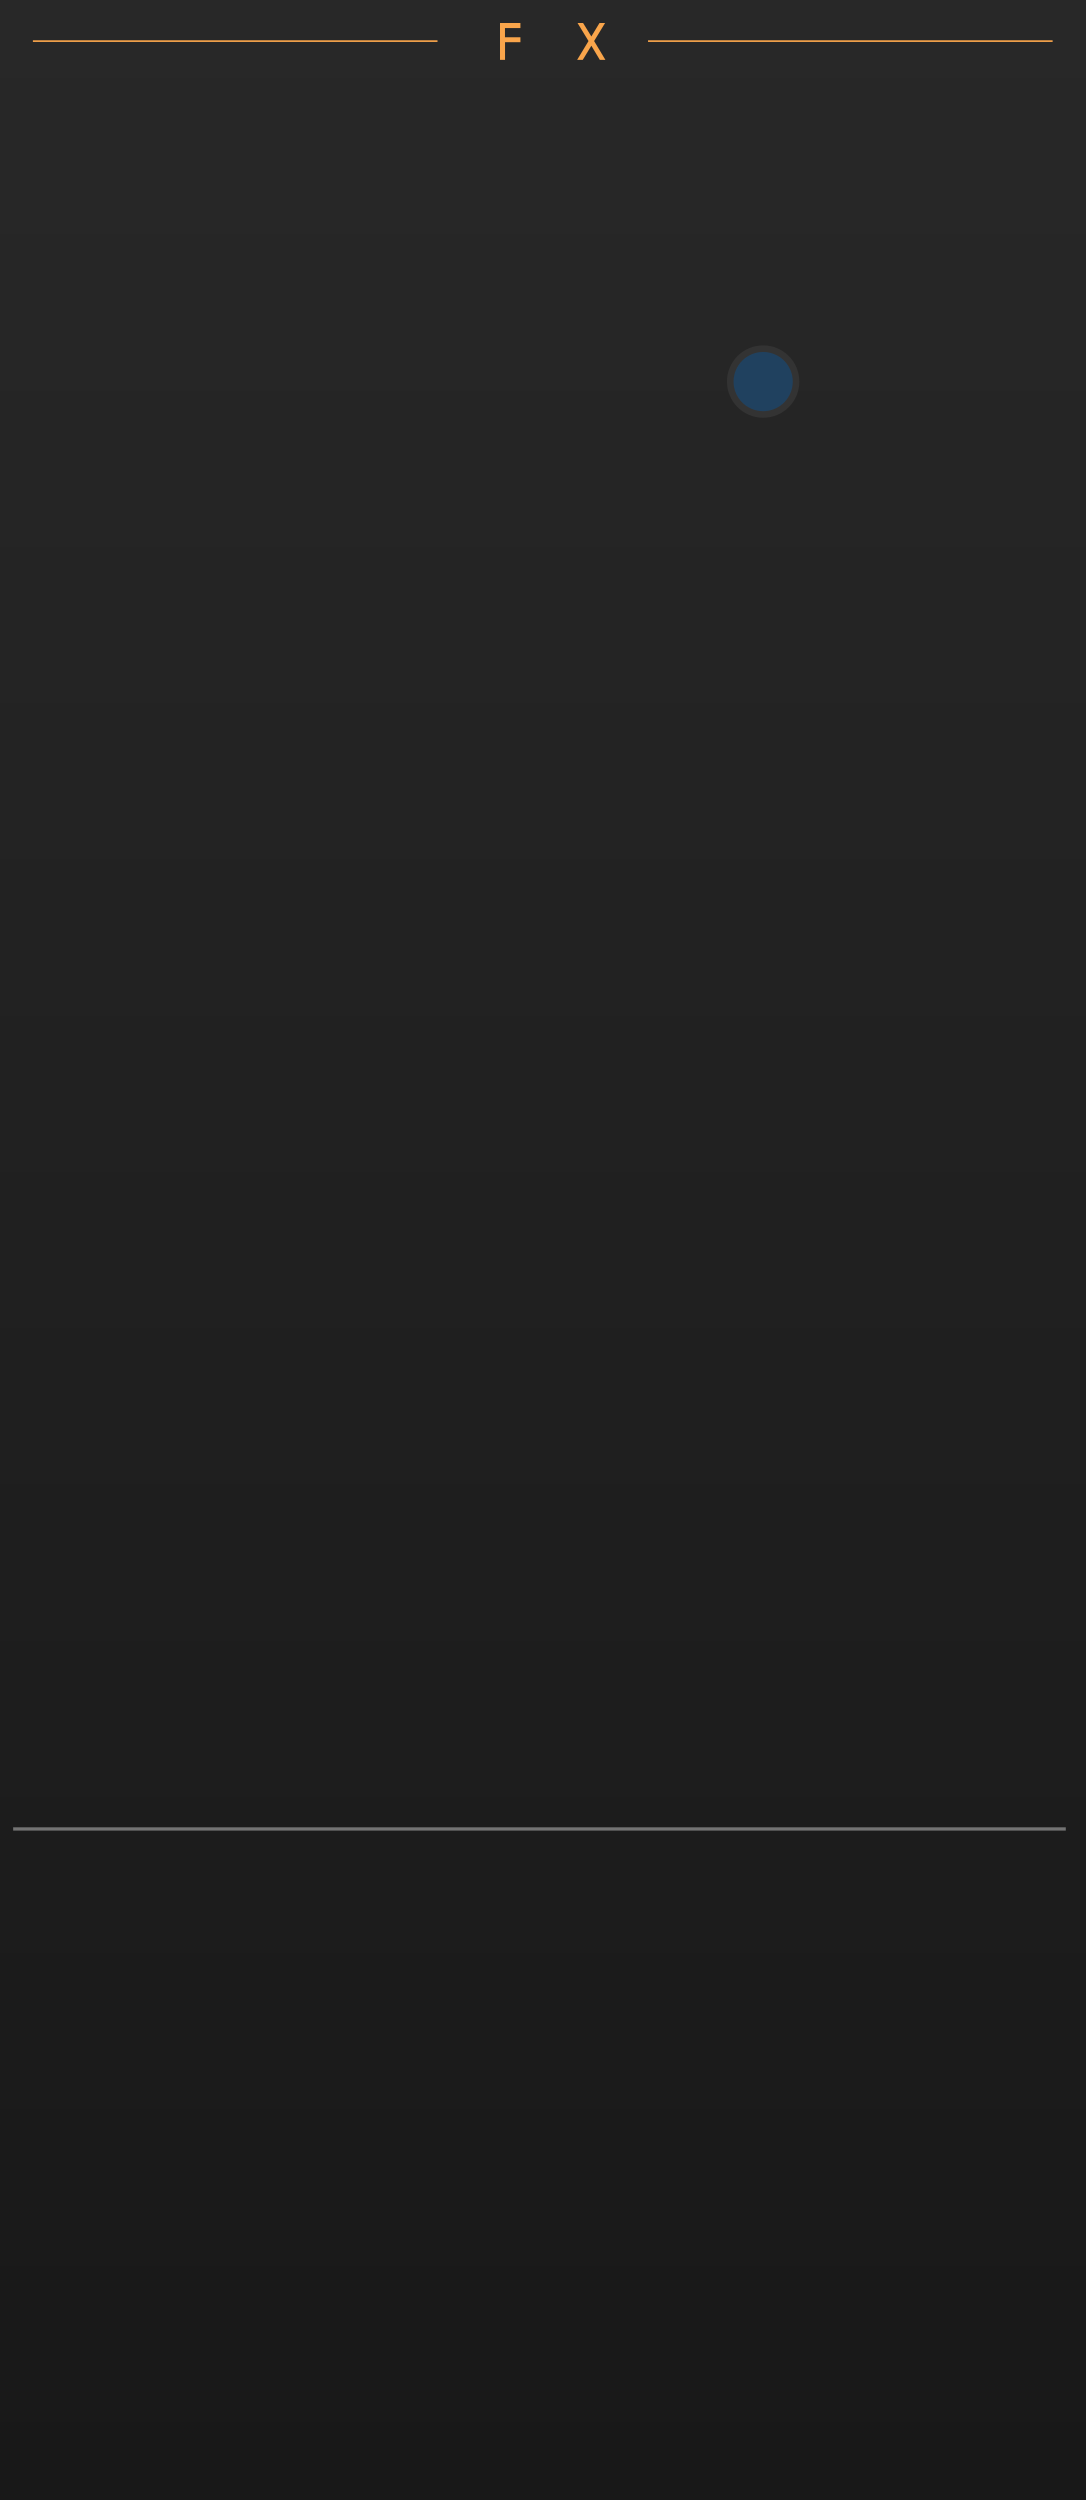
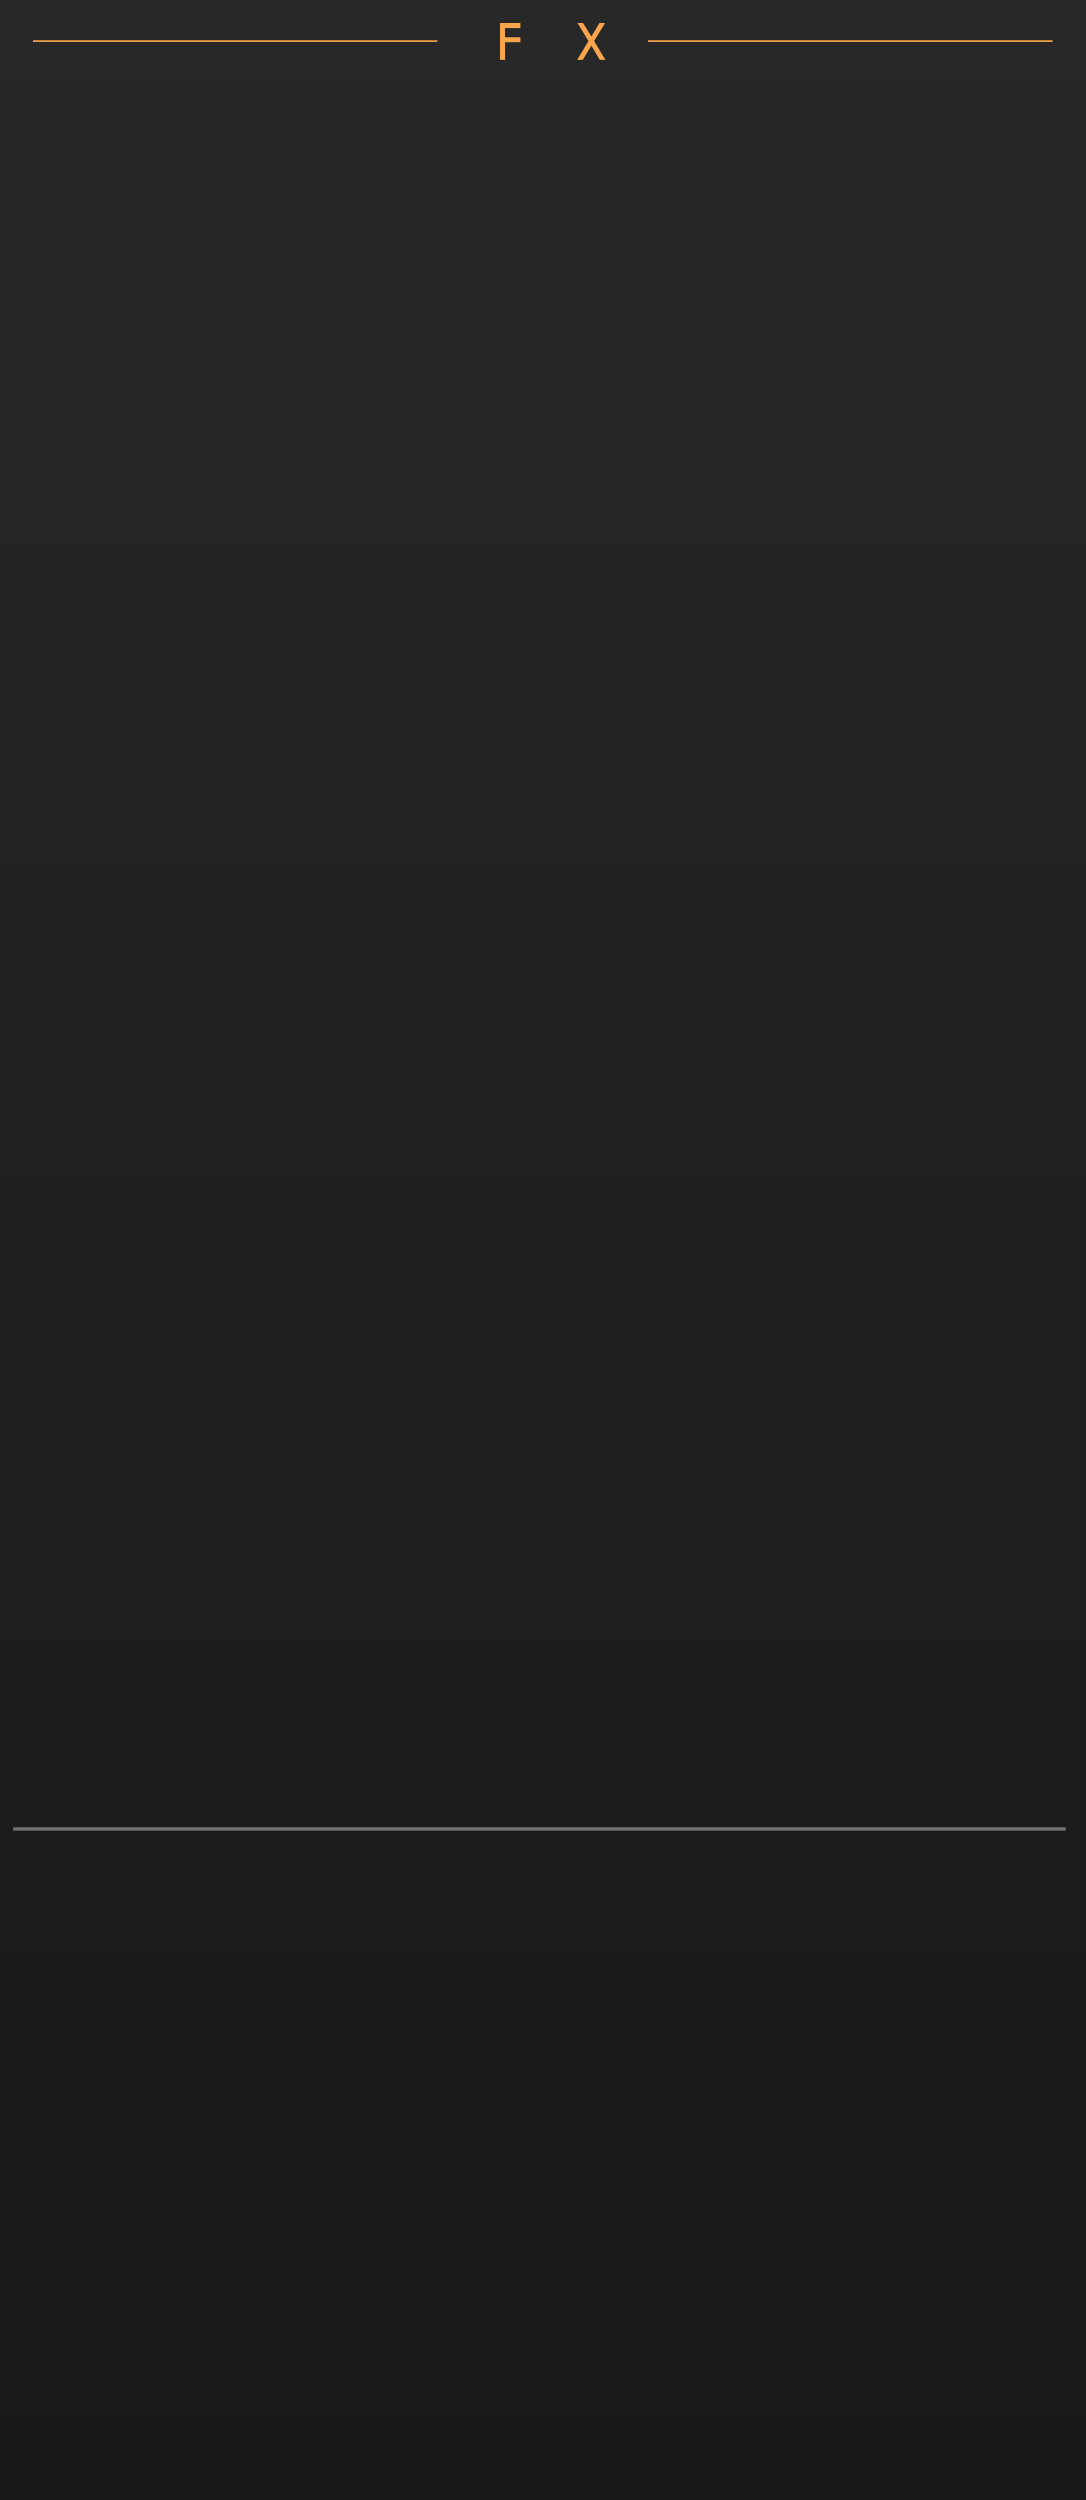
<svg xmlns="http://www.w3.org/2000/svg" xmlns:xlink="http://www.w3.org/1999/xlink" width="165" height="380" viewBox="0 0 165 380" version="1.1" id="svg2">
  <defs id="defs2">
    <linearGradient id="panel-stops">
      <stop offset="0" stop-color="#282828" />
      <stop offset="1" stop-color="#181818" />
    </linearGradient>
    <linearGradient id="gpanel" x1="0" y1="0" x2="0" y2="380" xlink:href="#panel-stops" gradientUnits="userSpaceOnUse" />
  </defs>
  <g id="g1">
    <rect opacity="1" id="g-panel" fill="url(#gpanel)" x="0" y="0" width="165.5" height="380" />
    <path id="b--div" fill="none" stroke="#737373" stroke-width="0.5" d="M 2,278 h 160" />
  </g>
-   <circle id="light" cx="116" cy="58" r="5" fill="#20415f" stroke="#333333" stroke-width="1" />
  <g id="FX" transform="translate(76, 3.5)">
    <path id="FX--title" fill="#f9a54b" d="M 0,0 H 3.103 V 0.765 H 0.756 v 1.397 h 2.347 v 0.756 H 0.765 V 5.599 H 0 Z m 11.788,0 h 0.844 L 13.884,2.043 15.119,0 h 0.853 l -1.666,2.738 1.714,2.861 H 15.172 L 13.884,3.45 12.579,5.599 h -0.853 l 1.727,-2.861 z" />
  </g>
  <path id="th" stroke="#f9a54b" stroke-width=".25" d="M 5,6.25 h 61.5 M 160, 6.25 h -61.5" />
</svg>
